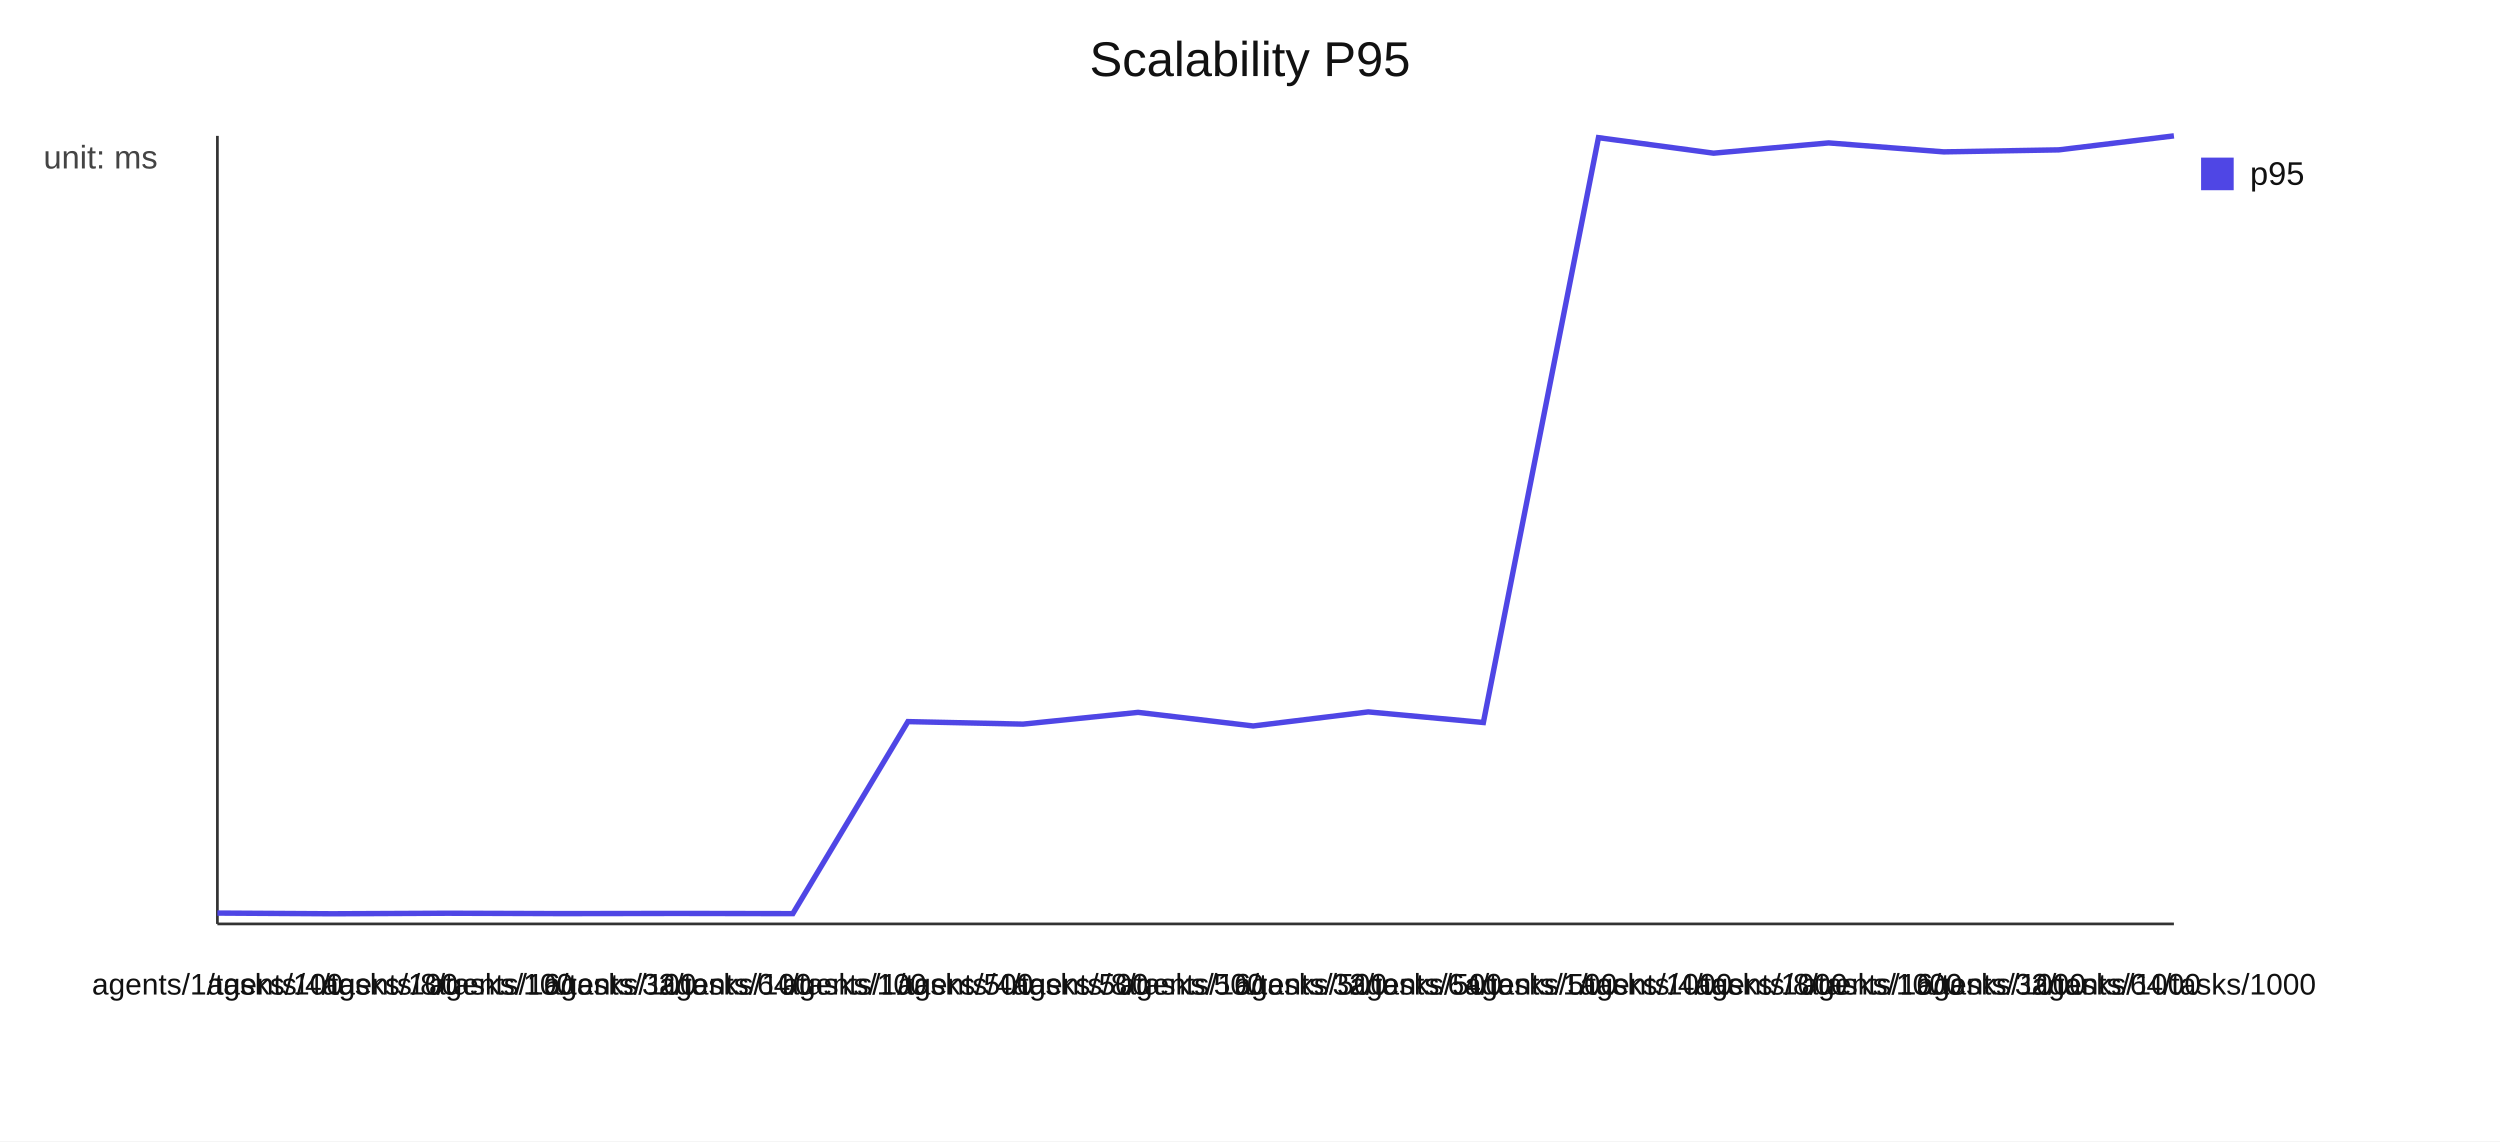
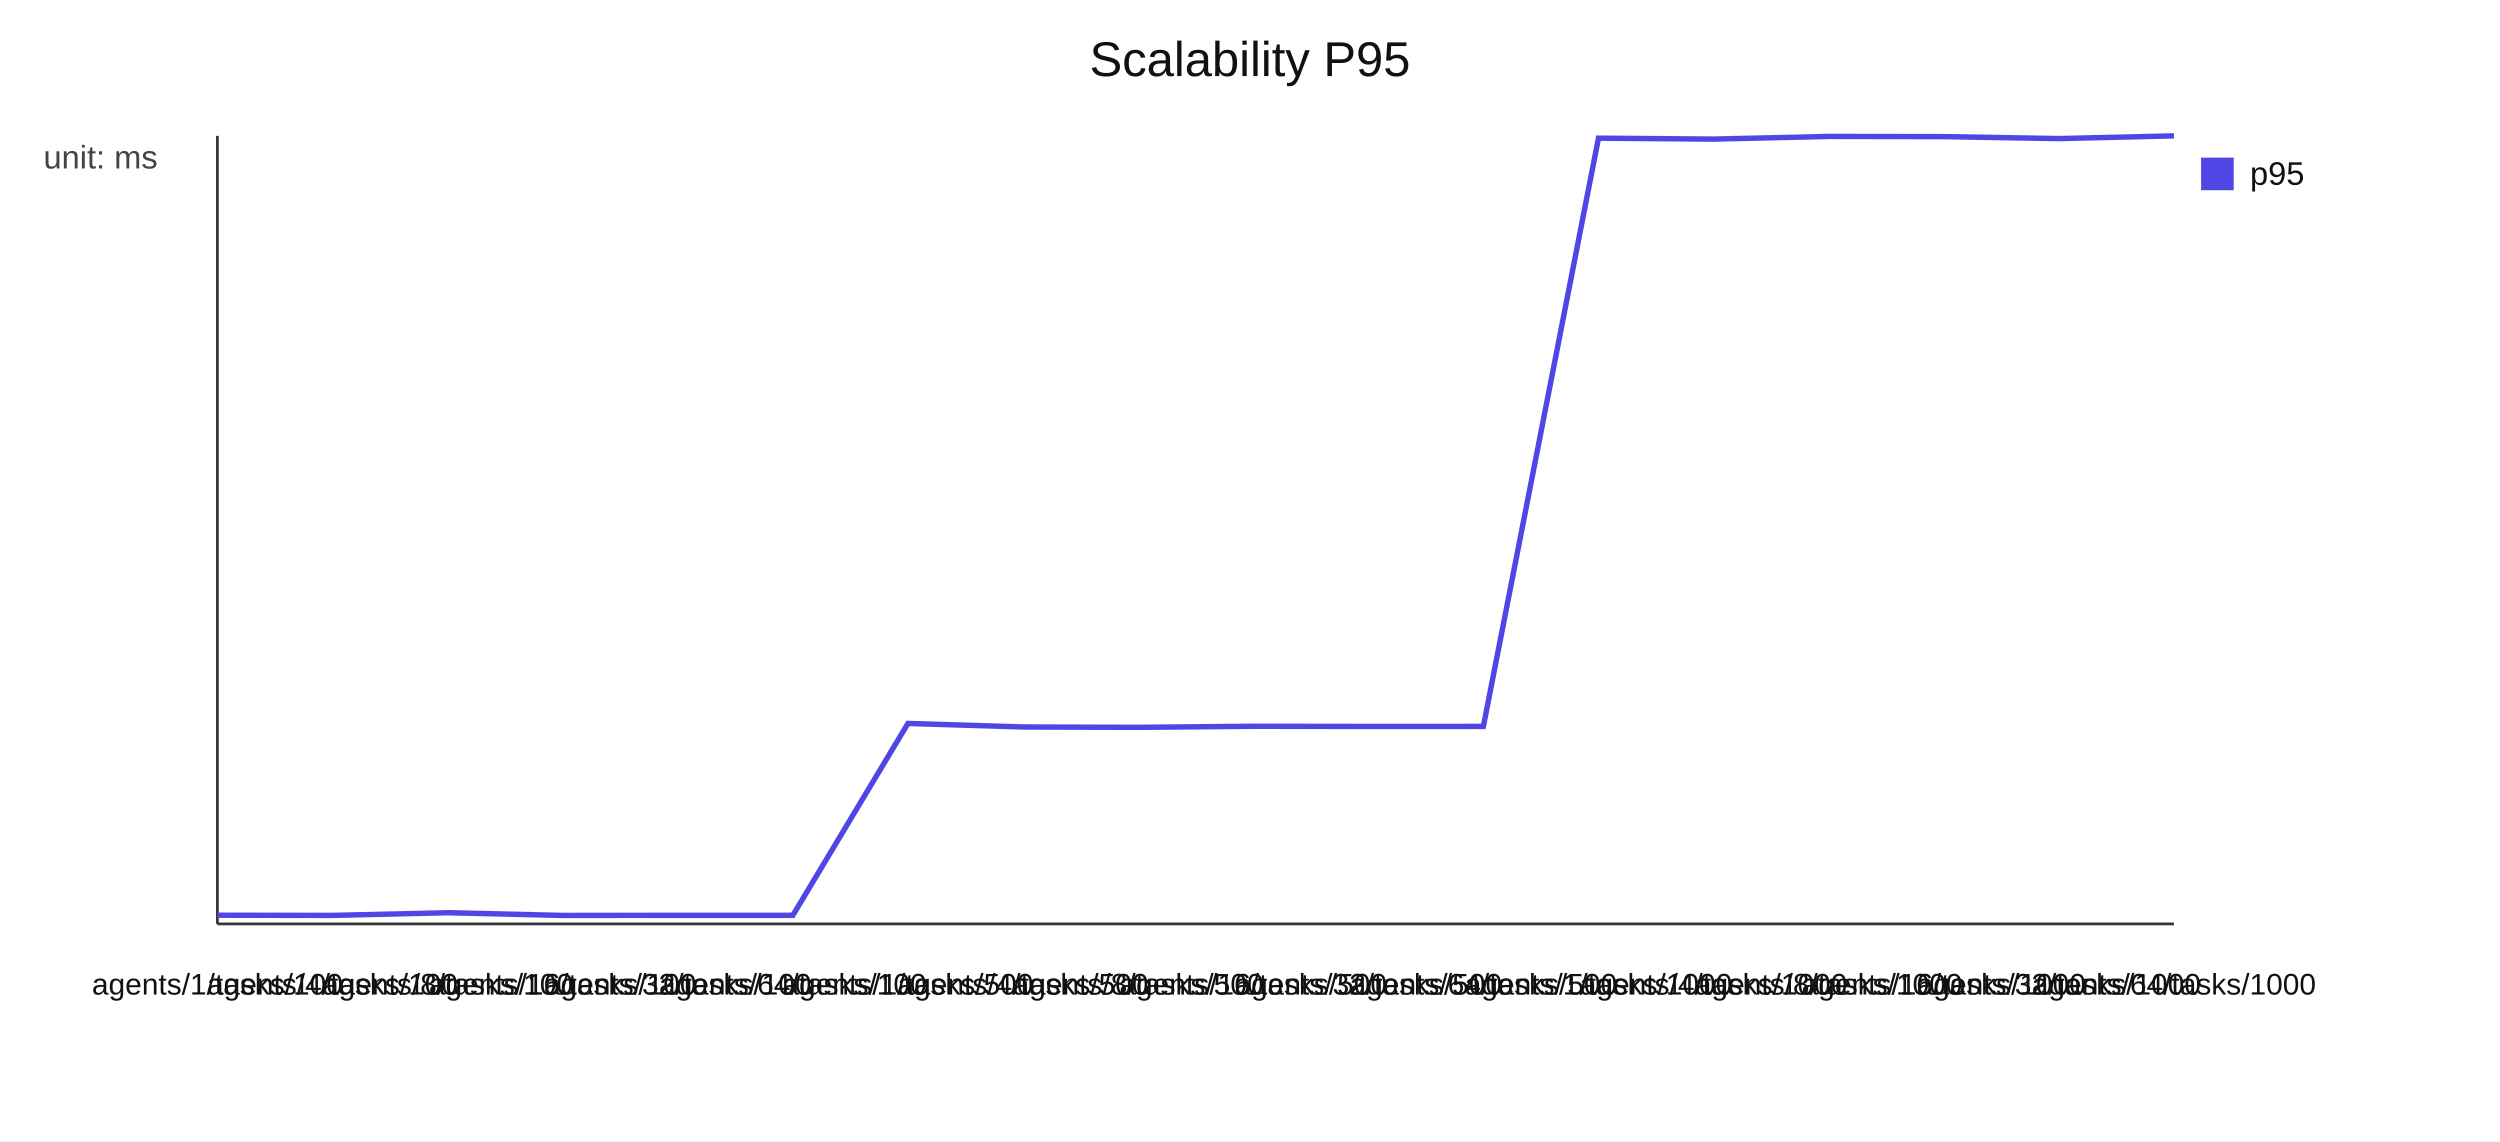
<svg xmlns="http://www.w3.org/2000/svg" width="920" height="420" viewBox="0 0 920 420">
  <rect width="100%" height="100%" fill="#ffffff" />
  <text x="460.0" y="28" text-anchor="middle" font-size="18" font-family="Arial" fill="#111">Scalability P95</text>
  <line x1="80" y1="340" x2="800" y2="340" stroke="#333" />
  <line x1="80" y1="50" x2="80" y2="340" stroke="#333" />
-   <polyline fill="none" stroke="#4f46e5" stroke-width="2" points="80.00,336.01 122.35,336.27 164.71,336.07 207.06,336.21 249.41,336.14 291.76,336.22 334.12,265.55 376.47,266.48 418.82,262.15 461.18,267.16 503.53,261.98 545.88,265.88 588.24,50.66 630.59,56.37 672.94,52.59 715.29,55.89 757.65,55.15 800.00,50.00" />
+   <polyline fill="none" stroke="#4f46e5" stroke-width="2" points="80.00,336.80 122.35,336.87 164.71,335.88 207.06,336.88 249.41,336.84 291.76,336.85 334.12,266.23 376.47,267.53 418.82,267.66 461.18,267.27 503.53,267.33 545.88,267.32 588.24,50.85 630.59,51.19 672.94,50.21 715.29,50.28 757.65,51.00 800.00,50.00" />
  <rect x="810" y="58" width="12" height="12" fill="#4f46e5" />
  <text x="828" y="68" font-size="12" font-family="Arial" fill="#111">p95</text>
  <text x="80.00" y="366" text-anchor="middle" font-size="11" font-family="Arial" fill="#111">agents/1/tasks/100</text>
  <text x="122.35" y="366" text-anchor="middle" font-size="11" font-family="Arial" fill="#111">agents/4/tasks/100</text>
  <text x="164.71" y="366" text-anchor="middle" font-size="11" font-family="Arial" fill="#111">agents/8/tasks/100</text>
  <text x="207.06" y="366" text-anchor="middle" font-size="11" font-family="Arial" fill="#111">agents/16/tasks/100</text>
  <text x="249.41" y="366" text-anchor="middle" font-size="11" font-family="Arial" fill="#111">agents/32/tasks/100</text>
  <text x="291.76" y="366" text-anchor="middle" font-size="11" font-family="Arial" fill="#111">agents/64/tasks/100</text>
  <text x="334.12" y="366" text-anchor="middle" font-size="11" font-family="Arial" fill="#111">agents/1/tasks/500</text>
  <text x="376.47" y="366" text-anchor="middle" font-size="11" font-family="Arial" fill="#111">agents/4/tasks/500</text>
  <text x="418.82" y="366" text-anchor="middle" font-size="11" font-family="Arial" fill="#111">agents/8/tasks/500</text>
  <text x="461.18" y="366" text-anchor="middle" font-size="11" font-family="Arial" fill="#111">agents/16/tasks/500</text>
  <text x="503.53" y="366" text-anchor="middle" font-size="11" font-family="Arial" fill="#111">agents/32/tasks/500</text>
  <text x="545.88" y="366" text-anchor="middle" font-size="11" font-family="Arial" fill="#111">agents/64/tasks/500</text>
  <text x="588.24" y="366" text-anchor="middle" font-size="11" font-family="Arial" fill="#111">agents/1/tasks/1000</text>
  <text x="630.59" y="366" text-anchor="middle" font-size="11" font-family="Arial" fill="#111">agents/4/tasks/1000</text>
  <text x="672.94" y="366" text-anchor="middle" font-size="11" font-family="Arial" fill="#111">agents/8/tasks/1000</text>
  <text x="715.29" y="366" text-anchor="middle" font-size="11" font-family="Arial" fill="#111">agents/16/tasks/1000</text>
  <text x="757.65" y="366" text-anchor="middle" font-size="11" font-family="Arial" fill="#111">agents/32/tasks/1000</text>
  <text x="800.00" y="366" text-anchor="middle" font-size="11" font-family="Arial" fill="#111">agents/64/tasks/1000</text>
  <text x="16" y="62" font-size="12" font-family="Arial" fill="#444">unit: ms</text>
</svg>
